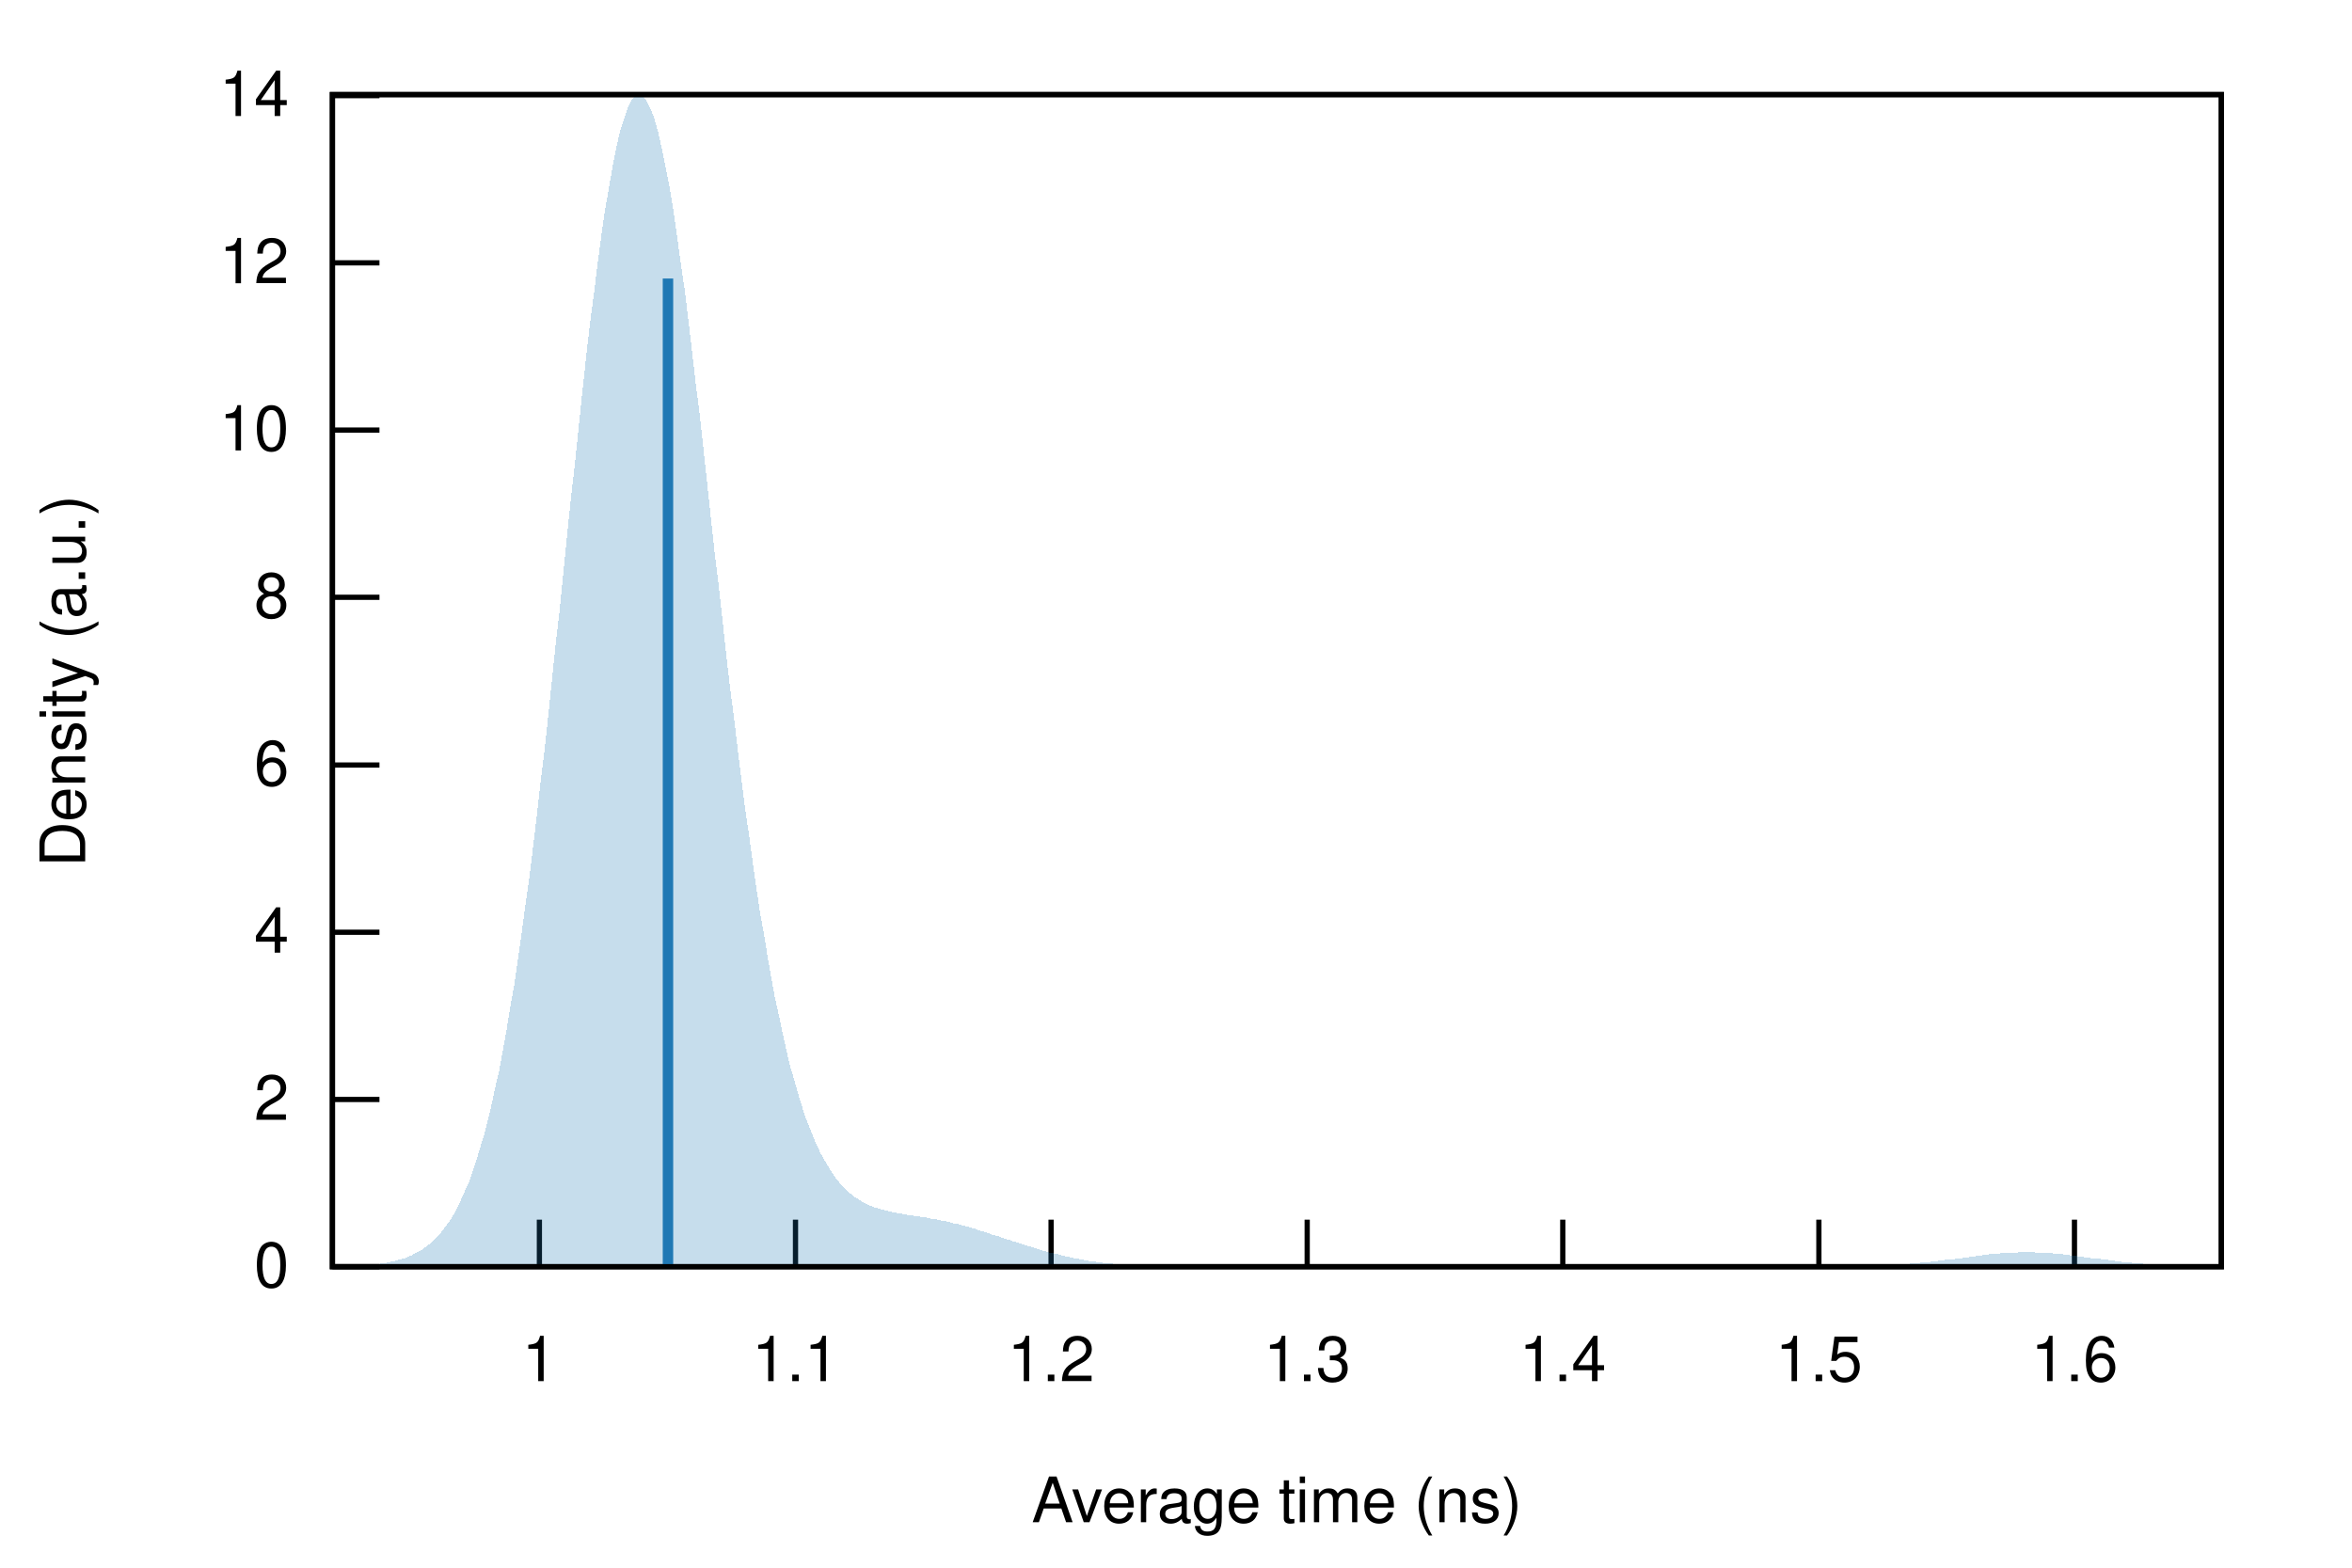
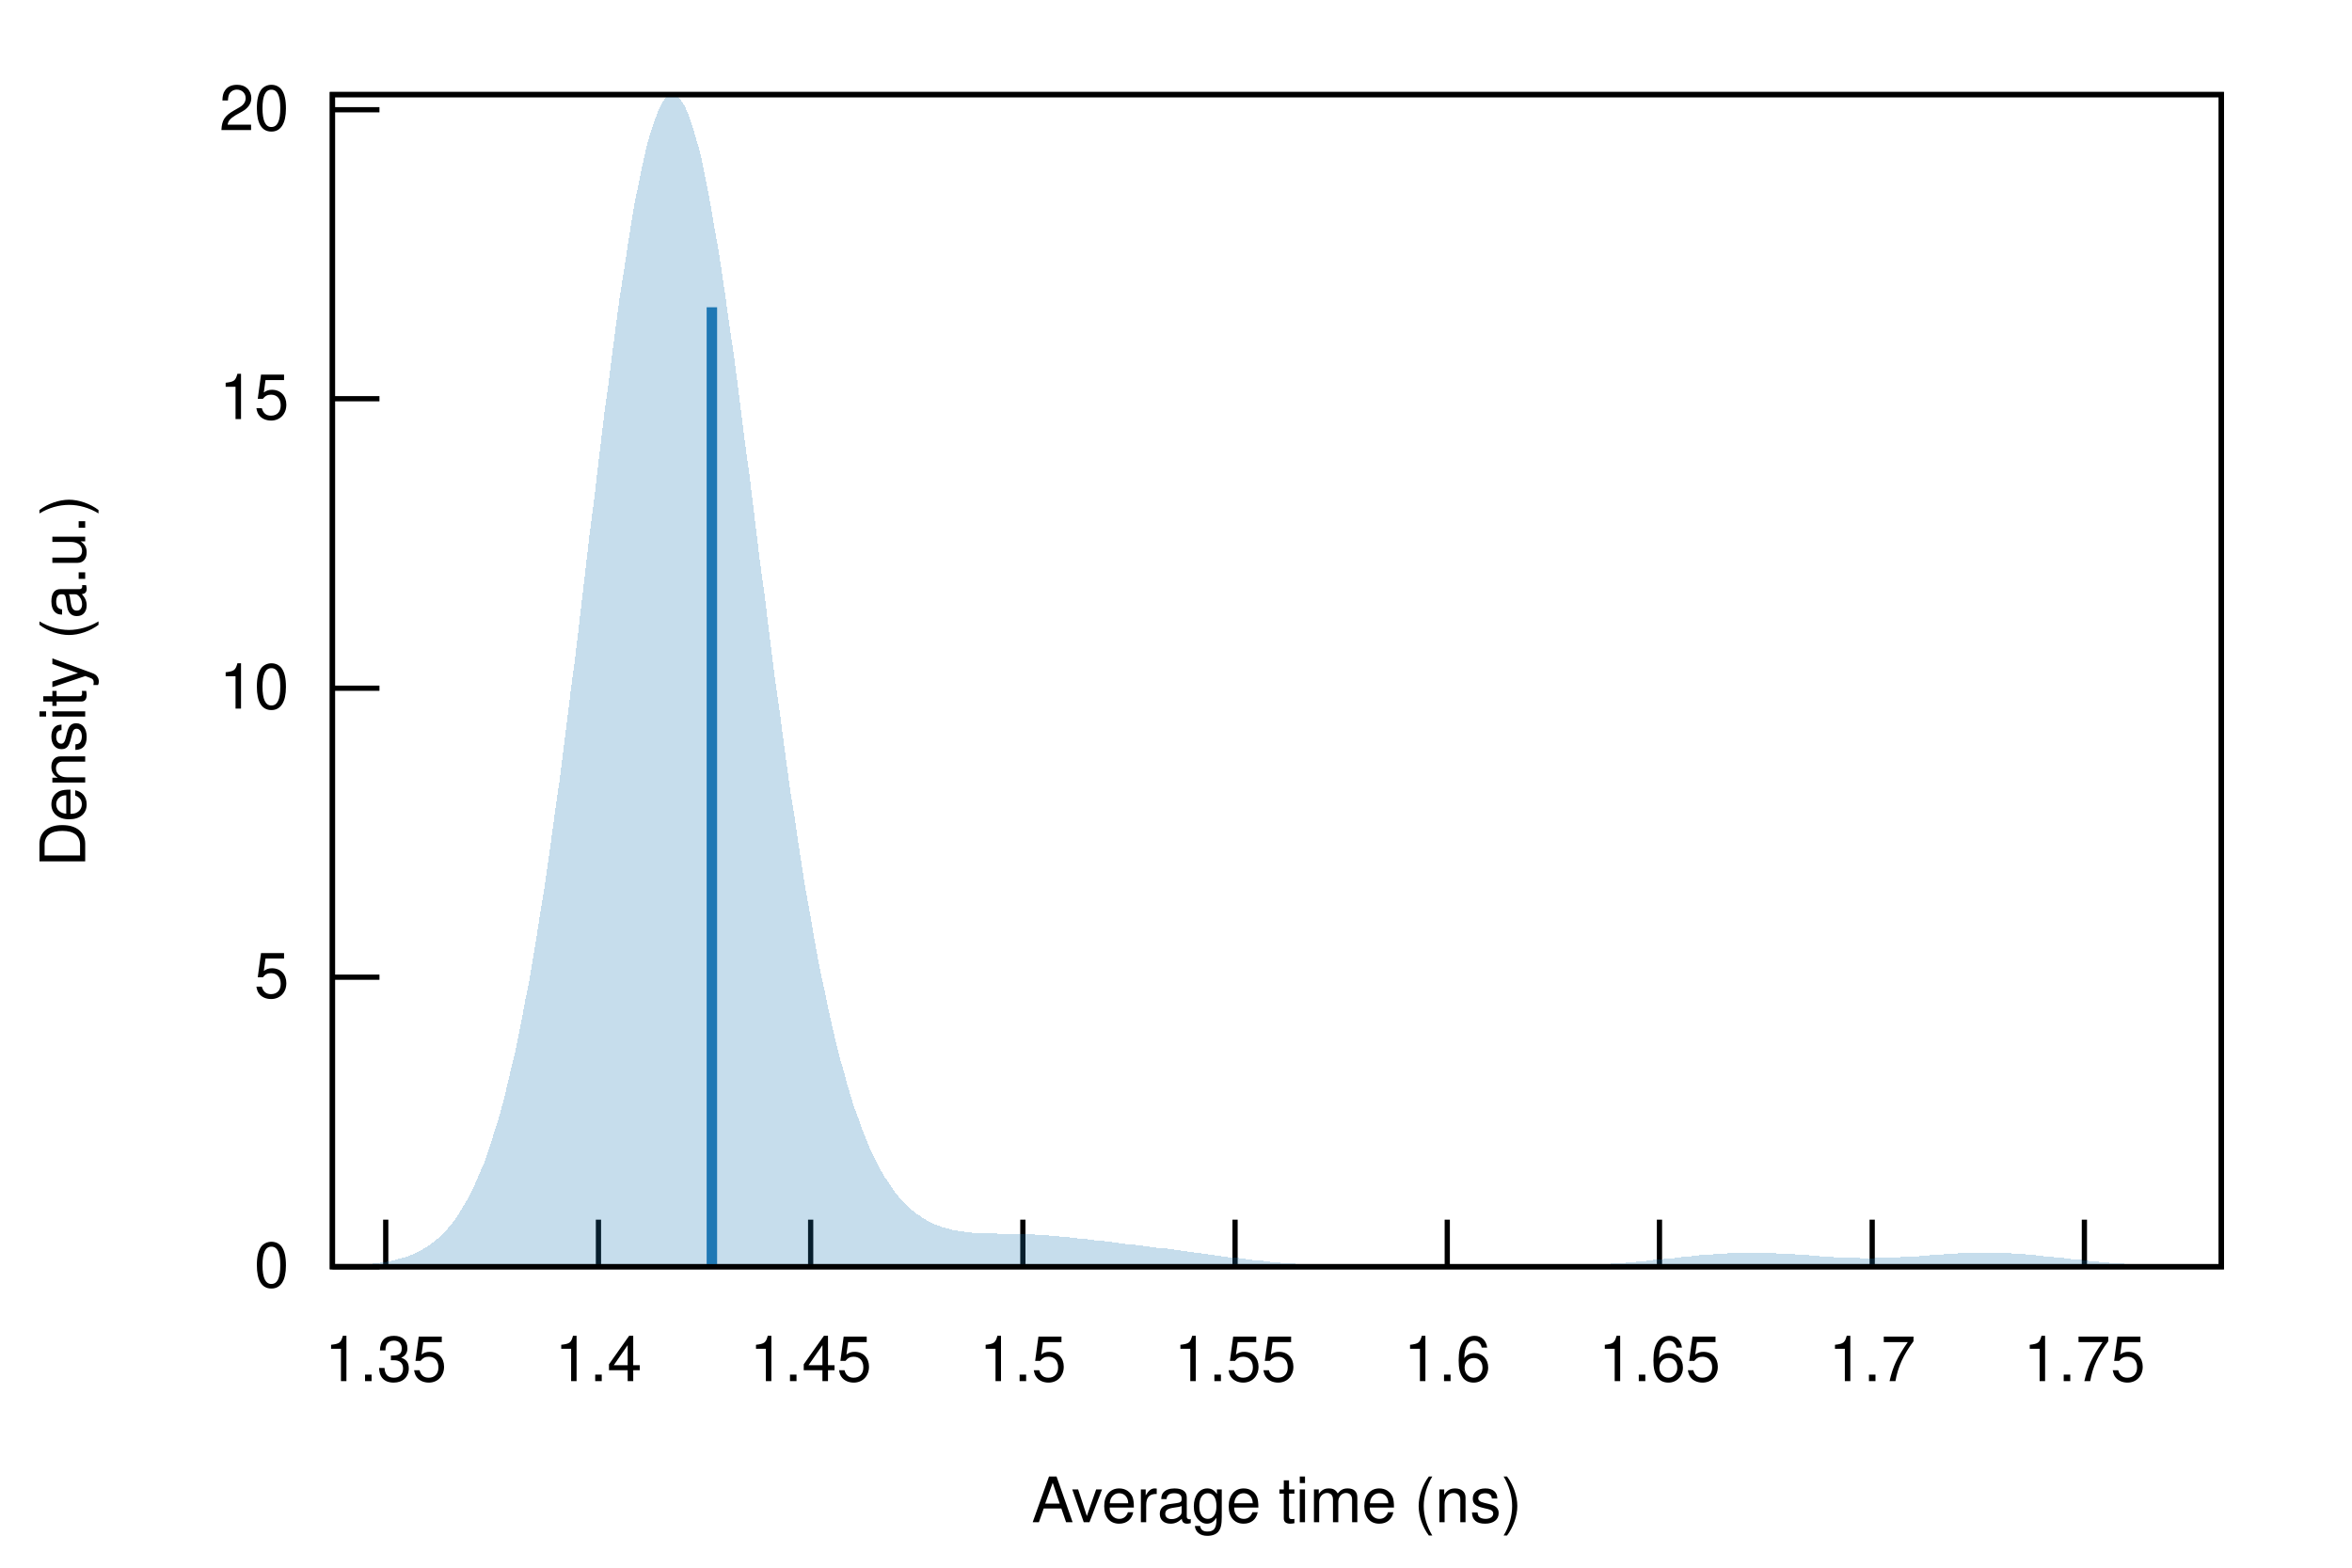
<svg xmlns="http://www.w3.org/2000/svg" xmlns:xlink="http://www.w3.org/1999/xlink" viewBox="0 0 450 300">
  <g id="gnuplot_canvas">
    <rect x="0" y="0" width="450" height="300" fill="none" />
    <defs>
      <circle id="gpDot" r="0.5" stroke-width="0.5" />
      <path id="gpPt0" stroke-width="0.222" stroke="currentColor" d="M-1,0 h2 M0,-1 v2" />
      <path id="gpPt1" stroke-width="0.222" stroke="currentColor" d="M-1,-1 L1,1 M1,-1 L-1,1" />
      <path id="gpPt2" stroke-width="0.222" stroke="currentColor" d="M-1,0 L1,0 M0,-1 L0,1 M-1,-1 L1,1 M-1,1 L1,-1" />
      <rect id="gpPt3" stroke-width="0.222" stroke="currentColor" x="-1" y="-1" width="2" height="2" />
      <rect id="gpPt4" stroke-width="0.222" stroke="currentColor" fill="currentColor" x="-1" y="-1" width="2" height="2" />
      <circle id="gpPt5" stroke-width="0.222" stroke="currentColor" cx="0" cy="0" r="1" />
      <use xlink:href="#gpPt5" id="gpPt6" fill="currentColor" stroke="none" />
      <path id="gpPt7" stroke-width="0.222" stroke="currentColor" d="M0,-1.33 L-1.33,0.67 L1.33,0.67 z" />
      <use xlink:href="#gpPt7" id="gpPt8" fill="currentColor" stroke="none" />
      <use xlink:href="#gpPt7" id="gpPt9" stroke="currentColor" transform="rotate(180)" />
      <use xlink:href="#gpPt9" id="gpPt10" fill="currentColor" stroke="none" />
      <use xlink:href="#gpPt3" id="gpPt11" stroke="currentColor" transform="rotate(45)" />
      <use xlink:href="#gpPt11" id="gpPt12" fill="currentColor" stroke="none" />
      <path id="gpPt13" stroke-width="0.222" stroke="currentColor" d="M0,1.330 L1.265,0.411 L0.782,-1.067 L-0.782,-1.076 L-1.265,0.411 z" />
      <use xlink:href="#gpPt13" id="gpPt14" fill="currentColor" stroke="none" />
      <filter id="textbox" filterUnits="objectBoundingBox" x="0" y="0" height="1" width="1">
        <feFlood flood-color="white" flood-opacity="1" result="bgnd" />
        <feComposite in="SourceGraphic" in2="bgnd" operator="atop" />
      </filter>
      <filter id="greybox" filterUnits="objectBoundingBox" x="0" y="0" height="1" width="1">
        <feFlood flood-color="lightgrey" flood-opacity="1" result="grey" />
        <feComposite in="SourceGraphic" in2="grey" operator="atop" />
      </filter>
    </defs>
    <g fill="none" color="white" stroke="currentColor" stroke-width="1.00" stroke-linecap="butt" stroke-linejoin="miter">
</g>
    <g fill="none" color="black" stroke="currentColor" stroke-width="1.00" stroke-linecap="butt" stroke-linejoin="miter">
      <path stroke="black" d="M63.6,242.4 L72.6,242.4  " />
      <g transform="translate(55.3,246.3)" stroke="none" fill="black" font-family="Helvetica" font-size="12.00" text-anchor="end">
        <text>
          <tspan font-family="Helvetica"> 0</tspan>
        </text>
      </g>
    </g>
    <g fill="none" color="black" stroke="currentColor" stroke-width="1.00" stroke-linecap="butt" stroke-linejoin="miter">
-       <path stroke="black" d="M63.6,210.4 L72.6,210.4  " />
-       <g transform="translate(55.3,214.3)" stroke="none" fill="black" font-family="Helvetica" font-size="12.00" text-anchor="end">
+       <path stroke="black" d="M63.6,187.0 L72.6,187.0  " />
+       <g transform="translate(55.3,190.9)" stroke="none" fill="black" font-family="Helvetica" font-size="12.00" text-anchor="end">
        <text>
-           <tspan font-family="Helvetica"> 2</tspan>
+           <tspan font-family="Helvetica"> 5</tspan>
        </text>
      </g>
    </g>
    <g fill="none" color="black" stroke="currentColor" stroke-width="1.00" stroke-linecap="butt" stroke-linejoin="miter">
-       <path stroke="black" d="M63.6,178.4 L72.6,178.4  " />
-       <g transform="translate(55.3,182.3)" stroke="none" fill="black" font-family="Helvetica" font-size="12.00" text-anchor="end">
-         <text>
-           <tspan font-family="Helvetica"> 4</tspan>
-         </text>
-       </g>
-     </g>
-     <g fill="none" color="black" stroke="currentColor" stroke-width="1.00" stroke-linecap="butt" stroke-linejoin="miter">
-       <path stroke="black" d="M63.6,146.4 L72.6,146.4  " />
-       <g transform="translate(55.3,150.3)" stroke="none" fill="black" font-family="Helvetica" font-size="12.00" text-anchor="end">
-         <text>
-           <tspan font-family="Helvetica"> 6</tspan>
-         </text>
-       </g>
-     </g>
-     <g fill="none" color="black" stroke="currentColor" stroke-width="1.00" stroke-linecap="butt" stroke-linejoin="miter">
-       <path stroke="black" d="M63.6,114.3 L72.6,114.3  " />
-       <g transform="translate(55.3,118.2)" stroke="none" fill="black" font-family="Helvetica" font-size="12.00" text-anchor="end">
-         <text>
-           <tspan font-family="Helvetica"> 8</tspan>
-         </text>
-       </g>
-     </g>
-     <g fill="none" color="black" stroke="currentColor" stroke-width="1.00" stroke-linecap="butt" stroke-linejoin="miter">
-       <path stroke="black" d="M63.6,82.3 L72.6,82.3  " />
-       <g transform="translate(55.3,86.2)" stroke="none" fill="black" font-family="Helvetica" font-size="12.00" text-anchor="end">
+       <path stroke="black" d="M63.6,131.7 L72.6,131.7  " />
+       <g transform="translate(55.3,135.6)" stroke="none" fill="black" font-family="Helvetica" font-size="12.00" text-anchor="end">
        <text>
          <tspan font-family="Helvetica"> 10</tspan>
        </text>
      </g>
    </g>
    <g fill="none" color="black" stroke="currentColor" stroke-width="1.00" stroke-linecap="butt" stroke-linejoin="miter">
-       <path stroke="black" d="M63.6,50.3 L72.6,50.3  " />
-       <g transform="translate(55.3,54.2)" stroke="none" fill="black" font-family="Helvetica" font-size="12.00" text-anchor="end">
+       <path stroke="black" d="M63.6,76.3 L72.6,76.3  " />
+       <g transform="translate(55.3,80.2)" stroke="none" fill="black" font-family="Helvetica" font-size="12.00" text-anchor="end">
        <text>
-           <tspan font-family="Helvetica"> 12</tspan>
+           <tspan font-family="Helvetica"> 15</tspan>
        </text>
      </g>
    </g>
    <g fill="none" color="black" stroke="currentColor" stroke-width="1.00" stroke-linecap="butt" stroke-linejoin="miter">
-       <path stroke="black" d="M63.6,18.3 L72.6,18.3  " />
-       <g transform="translate(55.3,22.2)" stroke="none" fill="black" font-family="Helvetica" font-size="12.00" text-anchor="end">
+       <path stroke="black" d="M63.6,21.0 L72.6,21.0  " />
+       <g transform="translate(55.3,24.9)" stroke="none" fill="black" font-family="Helvetica" font-size="12.00" text-anchor="end">
        <text>
-           <tspan font-family="Helvetica"> 14</tspan>
+           <tspan font-family="Helvetica"> 20</tspan>
        </text>
      </g>
    </g>
    <g fill="none" color="black" stroke="currentColor" stroke-width="1.00" stroke-linecap="butt" stroke-linejoin="miter">
-       <path stroke="black" d="M103.2,242.4 L103.2,233.4  " />
-       <g transform="translate(103.2,264.3)" stroke="none" fill="black" font-family="Helvetica" font-size="12.00" text-anchor="middle">
+       <path stroke="black" d="M73.8,242.4 L73.8,233.4  " />
+       <g transform="translate(73.8,264.3)" stroke="none" fill="black" font-family="Helvetica" font-size="12.00" text-anchor="middle">
        <text>
-           <tspan font-family="Helvetica"> 1</tspan>
+           <tspan font-family="Helvetica"> 1.35</tspan>
        </text>
      </g>
    </g>
    <g fill="none" color="black" stroke="currentColor" stroke-width="1.00" stroke-linecap="butt" stroke-linejoin="miter">
-       <path stroke="black" d="M152.2,242.4 L152.2,233.4  " />
-       <g transform="translate(152.2,264.3)" stroke="none" fill="black" font-family="Helvetica" font-size="12.00" text-anchor="middle">
-         <text>
-           <tspan font-family="Helvetica"> 1.1</tspan>
-         </text>
-       </g>
-     </g>
-     <g fill="none" color="black" stroke="currentColor" stroke-width="1.00" stroke-linecap="butt" stroke-linejoin="miter">
-       <path stroke="black" d="M201.1,242.4 L201.1,233.4  " />
-       <g transform="translate(201.1,264.3)" stroke="none" fill="black" font-family="Helvetica" font-size="12.00" text-anchor="middle">
-         <text>
-           <tspan font-family="Helvetica"> 1.2</tspan>
-         </text>
-       </g>
-     </g>
-     <g fill="none" color="black" stroke="currentColor" stroke-width="1.00" stroke-linecap="butt" stroke-linejoin="miter">
-       <path stroke="black" d="M250.1,242.4 L250.1,233.4  " />
-       <g transform="translate(250.1,264.3)" stroke="none" fill="black" font-family="Helvetica" font-size="12.00" text-anchor="middle">
-         <text>
-           <tspan font-family="Helvetica"> 1.3</tspan>
-         </text>
-       </g>
-     </g>
-     <g fill="none" color="black" stroke="currentColor" stroke-width="1.00" stroke-linecap="butt" stroke-linejoin="miter">
-       <path stroke="black" d="M299.0,242.4 L299.0,233.4  " />
-       <g transform="translate(299.0,264.3)" stroke="none" fill="black" font-family="Helvetica" font-size="12.00" text-anchor="middle">
+       <path stroke="black" d="M114.5,242.4 L114.5,233.4  " />
+       <g transform="translate(114.5,264.3)" stroke="none" fill="black" font-family="Helvetica" font-size="12.00" text-anchor="middle">
        <text>
          <tspan font-family="Helvetica"> 1.4</tspan>
        </text>
      </g>
    </g>
    <g fill="none" color="black" stroke="currentColor" stroke-width="1.00" stroke-linecap="butt" stroke-linejoin="miter">
-       <path stroke="black" d="M348.0,242.4 L348.0,233.4  " />
-       <g transform="translate(348.0,264.3)" stroke="none" fill="black" font-family="Helvetica" font-size="12.00" text-anchor="middle">
+       <path stroke="black" d="M155.1,242.4 L155.1,233.4  " />
+       <g transform="translate(155.1,264.3)" stroke="none" fill="black" font-family="Helvetica" font-size="12.00" text-anchor="middle">
+         <text>
+           <tspan font-family="Helvetica"> 1.45</tspan>
+         </text>
+       </g>
+     </g>
+     <g fill="none" color="black" stroke="currentColor" stroke-width="1.00" stroke-linecap="butt" stroke-linejoin="miter">
+       <path stroke="black" d="M195.7,242.4 L195.7,233.4  " />
+       <g transform="translate(195.7,264.3)" stroke="none" fill="black" font-family="Helvetica" font-size="12.00" text-anchor="middle">
        <text>
          <tspan font-family="Helvetica"> 1.5</tspan>
        </text>
      </g>
    </g>
    <g fill="none" color="black" stroke="currentColor" stroke-width="1.00" stroke-linecap="butt" stroke-linejoin="miter">
-       <path stroke="black" d="M396.9,242.4 L396.9,233.4  " />
-       <g transform="translate(396.9,264.3)" stroke="none" fill="black" font-family="Helvetica" font-size="12.00" text-anchor="middle">
+       <path stroke="black" d="M236.3,242.4 L236.3,233.4  " />
+       <g transform="translate(236.3,264.3)" stroke="none" fill="black" font-family="Helvetica" font-size="12.00" text-anchor="middle">
+         <text>
+           <tspan font-family="Helvetica"> 1.55</tspan>
+         </text>
+       </g>
+     </g>
+     <g fill="none" color="black" stroke="currentColor" stroke-width="1.00" stroke-linecap="butt" stroke-linejoin="miter">
+       <path stroke="black" d="M276.9,242.4 L276.9,233.4  " />
+       <g transform="translate(276.9,264.3)" stroke="none" fill="black" font-family="Helvetica" font-size="12.00" text-anchor="middle">
        <text>
          <tspan font-family="Helvetica"> 1.6</tspan>
+         </text>
+       </g>
+     </g>
+     <g fill="none" color="black" stroke="currentColor" stroke-width="1.00" stroke-linecap="butt" stroke-linejoin="miter">
+       <path stroke="black" d="M317.5,242.4 L317.5,233.4  " />
+       <g transform="translate(317.5,264.3)" stroke="none" fill="black" font-family="Helvetica" font-size="12.00" text-anchor="middle">
+         <text>
+           <tspan font-family="Helvetica"> 1.65</tspan>
+         </text>
+       </g>
+     </g>
+     <g fill="none" color="black" stroke="currentColor" stroke-width="1.00" stroke-linecap="butt" stroke-linejoin="miter">
+       <path stroke="black" d="M358.2,242.4 L358.2,233.4  " />
+       <g transform="translate(358.2,264.3)" stroke="none" fill="black" font-family="Helvetica" font-size="12.00" text-anchor="middle">
+         <text>
+           <tspan font-family="Helvetica"> 1.7</tspan>
+         </text>
+       </g>
+     </g>
+     <g fill="none" color="black" stroke="currentColor" stroke-width="1.00" stroke-linecap="butt" stroke-linejoin="miter">
+       <path stroke="black" d="M398.8,242.4 L398.8,233.4  " />
+       <g transform="translate(398.8,264.3)" stroke="none" fill="black" font-family="Helvetica" font-size="12.00" text-anchor="middle">
+         <text>
+           <tspan font-family="Helvetica"> 1.75</tspan>
        </text>
      </g>
    </g>
    <g fill="none" color="black" stroke="currentColor" stroke-width="1.00" stroke-linecap="butt" stroke-linejoin="miter">
</g>
    <g fill="none" color="black" stroke="currentColor" stroke-width="1.00" stroke-linecap="butt" stroke-linejoin="miter">
      <path stroke="black" d="M63.6,18.1 L63.6,242.4 L425.0,242.4 L425.0,18.1 L63.6,18.1 Z  " />
    </g>
    <g fill="none" color="black" stroke="currentColor" stroke-width="1.00" stroke-linecap="butt" stroke-linejoin="miter">
      <g transform="translate(16.3,130.3) rotate(270)" stroke="none" fill="black" font-family="Helvetica" font-size="12.00" text-anchor="middle">
        <text>
          <tspan font-family="Helvetica">Density (a.u.)</tspan>
        </text>
      </g>
    </g>
    <g fill="none" color="black" stroke="currentColor" stroke-width="1.00" stroke-linecap="butt" stroke-linejoin="miter">
      <g transform="translate(244.3,291.3)" stroke="none" fill="black" font-family="Helvetica" font-size="12.00" text-anchor="middle">
        <text>
          <tspan font-family="Helvetica">Average time (ns)</tspan>
        </text>
      </g>
    </g>
    <g fill="none" color="black" stroke="currentColor" stroke-width="1.00" stroke-linecap="butt" stroke-linejoin="miter">
</g>
    <g id="gnuplot_plot_1">
      <g fill="none" color="black" stroke="currentColor" stroke-width="1.00" stroke-linecap="butt" stroke-linejoin="miter">
        <g stroke="none" shape-rendering="crispEdges">
-           <polygon fill="rgb( 31, 120, 180)" fill-opacity="0.25" points="63.6,242.3 64.3,242.3 65.0,242.3 65.8,242.3 66.5,242.3 67.2,242.2 67.9,242.2 68.7,242.2 69.4,242.1 70.1,242.1 70.8,242.0 71.6,242.0 72.3,241.9 73.0,241.8 73.7,241.7 74.5,241.5 75.2,241.4 75.9,241.2 76.6,241.0 77.4,240.8 78.1,240.5 78.8,240.2 79.5,239.8 80.3,239.4 81.0,239.0 81.7,238.4 82.4,237.9 83.2,237.2 83.9,236.4 84.6,235.6 85.3,234.6 86.1,233.6 86.8,232.4 87.5,231.1 88.2,229.6 88.9,228.0 89.7,226.3 90.4,224.3 91.1,222.2 91.8,219.8 92.6,217.3 93.3,214.5 94.0,211.6 94.7,208.3 95.5,204.9 96.2,201.1 96.9,197.2 97.6,192.9 98.4,188.4 99.1,183.6 99.8,178.6 100.5,173.3 101.3,167.8 102.0,162.0 102.7,156.1 103.4,149.9 104.2,143.5 104.9,136.9 105.6,130.2 106.3,123.4 107.1,116.5 107.8,109.5 108.5,102.5 109.2,95.6 110.0,88.7 110.7,81.9 111.4,75.2 112.1,68.7 112.8,62.5 113.6,56.5 114.3,50.8 115.0,45.5 115.7,40.5 116.5,36.0 117.2,31.9 117.9,28.3 118.6,25.2 119.4,22.7 120.1,20.7 120.8,19.2 121.5,18.4 122.3,18.1 123.0,18.4 123.7,19.3 124.4,20.7 125.2,22.7 125.9,25.2 126.6,28.3 127.3,31.8 128.1,35.7 128.8,40.1 129.5,44.9 130.2,50.1 131.0,55.5 131.7,61.2 132.4,67.2 133.1,73.3 133.9,79.6 134.6,86.0 135.3,92.5 136.0,99.0 136.7,105.5 137.5,112.0 138.2,118.4 138.9,124.8 139.6,131.0 140.4,137.1 141.1,143.0 141.8,148.8 142.5,154.4 143.3,159.7 144.0,164.9 144.7,169.8 145.4,174.6 146.2,179.0 146.9,183.3 147.6,187.3 148.3,191.1 149.1,194.7 149.8,198.0 150.5,201.2 151.2,204.1 152.0,206.8 152.7,209.3 153.4,211.6 154.1,213.8 154.9,215.8 155.6,217.6 156.3,219.2 157.0,220.7 157.8,222.1 158.5,223.3 159.2,224.4 159.9,225.5 160.6,226.3 161.4,227.2 162.1,227.9 162.8,228.5 163.5,229.1 164.3,229.5 165.0,230.0 165.7,230.4 166.4,230.7 167.2,231.0 167.9,231.2 168.6,231.4 169.3,231.6 170.1,231.8 170.8,232.0 171.5,232.1 172.2,232.2 173.0,232.4 173.7,232.5 174.4,232.6 175.1,232.7 175.9,232.8 176.6,232.9 177.3,233.0 178.0,233.2 178.8,233.3 179.5,233.4 180.2,233.6 180.9,233.7 181.7,233.9 182.4,234.1 183.1,234.2 183.8,234.4 184.5,234.6 185.3,234.8 186.0,235.0 186.7,235.2 187.4,235.5 188.2,235.7 188.9,235.9 189.6,236.2 190.3,236.4 191.1,236.6 191.8,236.9 192.5,237.1 193.2,237.3 194.0,237.6 194.7,237.8 195.4,238.0 196.1,238.3 196.9,238.5 197.6,238.7 198.3,238.9 199.0,239.2 199.8,239.4 200.5,239.6 201.2,239.8 201.9,239.9 202.7,240.1 203.4,240.3 204.1,240.5 204.8,240.6 205.6,240.8 206.3,240.9 207.0,241.0 207.7,241.2 208.4,241.3 209.2,241.4 209.9,241.5 210.6,241.6 211.3,241.7 212.1,241.7 212.8,241.8 213.5,241.9 214.2,241.9 215.0,242.0 215.7,242.0 216.4,242.1 217.1,242.1 217.9,242.2 218.6,242.2 219.3,242.2 220.0,242.2 220.8,242.3 221.5,242.3 222.2,242.3 222.9,242.3 223.7,242.3 224.4,242.3 225.1,242.3 225.8,242.4 226.6,242.4 227.3,242.4 228.0,242.4 228.7,242.4 229.5,242.4 230.2,242.4 230.9,242.4 231.6,242.4 232.3,242.4 233.1,242.4 233.8,242.4 234.5,242.4 235.2,242.4 236.0,242.4 236.7,242.4 237.4,242.4 238.1,242.4 238.9,242.4 239.6,242.4 240.3,242.4 241.0,242.4 241.8,242.4 242.5,242.4 243.2,242.4 243.9,242.4 244.7,242.4 245.4,242.4 246.1,242.4 246.8,242.4 247.6,242.4 248.3,242.4 249.0,242.4 249.7,242.4 250.5,242.4 251.2,242.4 251.9,242.4 252.6,242.4 253.4,242.4 254.1,242.4 254.8,242.4 255.5,242.4 256.3,242.4 257.0,242.4 257.7,242.4 258.4,242.4 259.1,242.4 259.9,242.4 260.6,242.4 261.3,242.4 262.0,242.4 262.8,242.4 263.5,242.4 264.2,242.4 264.9,242.4 265.7,242.4 266.4,242.4 267.1,242.4 267.8,242.4 268.6,242.4 269.3,242.4 270.0,242.4 270.7,242.4 271.5,242.4 272.2,242.4 272.9,242.4 273.6,242.4 274.4,242.4 275.1,242.4 275.8,242.4 276.5,242.4 277.3,242.4 278.0,242.4 278.7,242.4 279.4,242.4 280.2,242.4 280.9,242.4 281.6,242.4 282.3,242.4 283.0,242.4 283.8,242.4 284.5,242.4 285.2,242.4 285.9,242.4 286.7,242.4 287.4,242.4 288.1,242.4 288.8,242.4 289.6,242.4 290.3,242.4 291.0,242.4 291.7,242.4 292.5,242.4 293.2,242.4 293.9,242.4 294.6,242.4 295.4,242.4 296.1,242.4 296.8,242.4 297.5,242.4 298.3,242.4 299.0,242.4 299.7,242.4 300.4,242.4 301.2,242.4 301.9,242.4 302.6,242.4 303.3,242.4 304.1,242.4 304.8,242.4 305.5,242.4 306.2,242.4 306.9,242.4 307.7,242.4 308.4,242.4 309.1,242.4 309.8,242.4 310.6,242.4 311.3,242.4 312.0,242.4 312.7,242.4 313.5,242.4 314.2,242.4 314.9,242.4 315.6,242.4 316.4,242.4 317.1,242.4 317.8,242.4 318.5,242.4 319.3,242.4 320.0,242.4 320.7,242.4 321.4,242.4 322.2,242.4 322.9,242.4 323.6,242.4 324.3,242.4 325.1,242.4 325.8,242.4 326.5,242.4 327.2,242.4 328.0,242.4 328.7,242.4 329.4,242.4 330.1,242.4 330.8,242.4 331.6,242.4 332.3,242.4 333.0,242.4 333.7,242.4 334.5,242.4 335.2,242.4 335.9,242.4 336.6,242.4 337.4,242.4 338.1,242.4 338.8,242.4 339.5,242.4 340.3,242.4 341.0,242.4 341.7,242.4 342.4,242.4 343.2,242.4 343.9,242.4 344.6,242.4 345.3,242.4 346.1,242.4 346.8,242.4 347.5,242.4 348.2,242.4 349.0,242.4 349.7,242.4 350.4,242.4 351.1,242.4 351.9,242.4 352.6,242.3 353.3,242.3 354.0,242.3 354.7,242.3 355.5,242.3 356.2,242.3 356.9,242.3 357.6,242.3 358.4,242.2 359.1,242.2 359.8,242.2 360.5,242.1 361.3,242.1 362.0,242.1 362.7,242.0 363.4,242.0 364.2,241.9 364.9,241.9 365.6,241.8 366.3,241.8 367.1,241.7 367.8,241.6 368.5,241.6 369.2,241.5 370.0,241.4 370.7,241.3 371.4,241.2 372.1,241.1 372.9,241.0 373.6,241.0 374.3,240.9 375.0,240.8 375.8,240.7 376.5,240.6 377.2,240.5 377.9,240.4 378.6,240.3 379.4,240.2 380.1,240.1 380.8,240.0 381.5,240.0 382.3,239.9 383.0,239.8 383.7,239.8 384.4,239.7 385.2,239.7 385.9,239.7 386.6,239.6 387.3,239.6 388.1,239.6 388.8,239.6 389.5,239.7 390.2,239.7 391.0,239.7 391.7,239.8 392.4,239.8 393.1,239.9 393.9,240.0 394.6,240.0 395.3,240.1 396.0,240.2 396.8,240.3 397.5,240.4 398.2,240.5 398.9,240.6 399.7,240.7 400.4,240.8 401.1,240.8 401.8,240.9 402.5,241.0 403.3,241.1 404.0,241.2 404.7,241.3 405.4,241.4 406.2,241.5 406.9,241.6 407.6,241.6 408.3,241.7 409.1,241.8 409.8,241.8 410.5,241.9 411.2,241.9 412.0,242.0 412.7,242.0 413.4,242.1 414.1,242.1 414.9,242.1 415.6,242.2 416.3,242.2 417.0,242.2 417.8,242.3 418.5,242.3 419.2,242.3 419.9,242.3 420.7,242.3 421.4,242.3 422.1,242.3 422.8,242.3 423.6,242.4 424.3,242.4 425.0,242.4 425.0,242.4 424.3,242.4 423.6,242.4 422.8,242.4 422.1,242.4 421.4,242.4 420.7,242.4 419.9,242.4 419.2,242.4 418.5,242.4 417.8,242.4 417.0,242.4 416.3,242.4 415.6,242.4 414.9,242.4 414.1,242.4 413.4,242.4 412.7,242.4 412.0,242.4 411.2,242.4 410.5,242.4 409.8,242.4 409.1,242.4 408.3,242.4 407.6,242.4 406.9,242.4 406.2,242.4 405.4,242.4 404.7,242.4 404.0,242.4 403.3,242.4 402.5,242.4 401.8,242.4 401.1,242.4 400.4,242.4 399.7,242.4 398.9,242.4 398.2,242.4 397.5,242.4 396.8,242.4 396.0,242.4 395.3,242.4 394.6,242.4 393.9,242.4 393.1,242.4 392.4,242.4 391.7,242.4 391.0,242.4 390.2,242.4 389.5,242.4 388.8,242.4 388.1,242.4 387.3,242.4 386.6,242.4 385.9,242.4 385.2,242.4 384.4,242.4 383.7,242.4 383.0,242.4 382.3,242.4 381.5,242.4 380.8,242.4 380.1,242.4 379.4,242.4 378.6,242.4 377.9,242.4 377.2,242.4 376.5,242.4 375.8,242.4 375.0,242.4 374.3,242.4 373.6,242.4 372.9,242.4 372.1,242.4 371.4,242.4 370.7,242.4 370.0,242.4 369.2,242.4 368.5,242.4 367.8,242.4 367.1,242.4 366.3,242.4 365.6,242.4 364.9,242.4 364.2,242.4 363.4,242.4 362.7,242.4 362.0,242.4 361.3,242.4 360.5,242.4 359.8,242.4 359.1,242.4 358.4,242.4 357.6,242.4 356.9,242.4 356.2,242.4 355.5,242.4 354.7,242.4 354.0,242.4 353.3,242.4 352.6,242.4 351.9,242.4 351.1,242.4 350.4,242.4 349.7,242.4 349.0,242.4 348.2,242.4 347.5,242.4 346.8,242.4 346.1,242.4 345.3,242.4 344.6,242.4 343.9,242.4 343.2,242.4 342.4,242.4 341.7,242.4 341.0,242.4 340.3,242.4 339.5,242.4 338.8,242.4 338.1,242.4 337.4,242.4 336.6,242.4 335.9,242.4 335.2,242.4 334.5,242.4 333.7,242.4 333.0,242.4 332.3,242.4 331.6,242.4 330.8,242.4 330.1,242.4 329.4,242.4 328.7,242.4 328.0,242.4 327.2,242.4 326.5,242.4 325.8,242.4 325.1,242.4 324.3,242.4 323.6,242.4 322.9,242.4 322.2,242.4 321.4,242.4 320.7,242.4 320.0,242.4 319.3,242.4 318.5,242.4 317.8,242.4 317.1,242.4 316.4,242.4 315.6,242.4 314.9,242.4 314.2,242.4 313.5,242.4 312.7,242.4 312.0,242.4 311.3,242.4 310.6,242.4 309.8,242.4 309.1,242.4 308.4,242.4 307.7,242.4 306.9,242.4 306.2,242.4 305.5,242.4 304.8,242.4 304.1,242.4 303.3,242.4 302.6,242.4 301.9,242.4 301.2,242.4 300.4,242.4 299.7,242.4 299.0,242.4 298.3,242.4 297.5,242.4 296.8,242.4 296.1,242.4 295.4,242.4 294.6,242.4 293.9,242.4 293.2,242.4 292.5,242.4 291.7,242.4 291.0,242.4 290.3,242.4 289.6,242.4 288.8,242.4 288.1,242.4 287.4,242.4 286.7,242.4 285.9,242.4 285.2,242.4 284.5,242.4 283.8,242.4 283.0,242.4 282.3,242.4 281.6,242.4 280.9,242.4 280.2,242.4 279.4,242.4 278.7,242.4 278.0,242.4 277.3,242.4 276.5,242.4 275.8,242.4 275.1,242.4 274.4,242.4 273.6,242.4 272.9,242.4 272.2,242.4 271.5,242.4 270.7,242.4 270.0,242.4 269.3,242.4 268.6,242.4 267.8,242.4 267.1,242.4 266.4,242.4 265.7,242.4 264.9,242.4 264.2,242.4 263.5,242.4 262.8,242.4 262.0,242.4 261.3,242.4 260.6,242.4 259.9,242.4 259.1,242.4 258.4,242.4 257.7,242.4 257.0,242.4 256.3,242.4 255.5,242.4 254.8,242.4 254.1,242.4 253.4,242.4 252.6,242.4 251.9,242.4 251.2,242.4 250.5,242.4 249.7,242.4 249.0,242.4 248.3,242.4 247.6,242.4 246.8,242.4 246.1,242.4 245.4,242.4 244.7,242.4 243.9,242.4 243.2,242.4 242.5,242.4 241.8,242.4 241.0,242.4 240.3,242.4 239.6,242.4 238.9,242.4 238.1,242.4 237.4,242.4 236.7,242.4 236.0,242.4 235.2,242.4 234.5,242.4 233.8,242.4 233.1,242.4 232.3,242.4 231.6,242.4 230.9,242.4 230.2,242.4 229.5,242.4 228.7,242.4 228.0,242.4 227.3,242.4 226.6,242.4 225.8,242.4 225.1,242.4 224.4,242.4 223.7,242.4 222.9,242.4 222.2,242.4 221.5,242.4 220.8,242.4 220.0,242.4 219.3,242.4 218.6,242.4 217.9,242.4 217.1,242.4 216.4,242.4 215.7,242.4 215.0,242.4 214.2,242.4 213.5,242.4 212.8,242.4 212.1,242.4 211.3,242.4 210.6,242.4 209.9,242.4 209.2,242.4 208.4,242.4 207.7,242.4 207.0,242.4 206.3,242.4 205.6,242.4 204.8,242.4 204.1,242.4 203.4,242.4 202.7,242.4 201.9,242.4 201.2,242.4 200.5,242.4 199.8,242.4 199.0,242.4 198.3,242.4 197.6,242.4 196.9,242.4 196.1,242.4 195.4,242.4 194.7,242.4 194.0,242.4 193.2,242.4 192.5,242.4 191.8,242.4 191.1,242.4 190.3,242.4 189.6,242.4 188.9,242.4 188.2,242.4 187.4,242.4 186.7,242.4 186.0,242.4 185.3,242.4 184.5,242.4 183.8,242.4 183.1,242.4 182.4,242.4 181.7,242.4 180.9,242.4 180.2,242.4 179.5,242.4 178.8,242.4 178.0,242.4 177.3,242.4 176.6,242.4 175.9,242.4 175.1,242.4 174.4,242.4 173.7,242.4 173.0,242.4 172.2,242.4 171.5,242.4 170.8,242.4 170.1,242.4 169.3,242.4 168.6,242.4 167.9,242.4 167.2,242.4 166.4,242.4 165.7,242.4 165.0,242.4 164.3,242.4 163.5,242.4 162.8,242.4 162.1,242.4 161.4,242.4 160.6,242.4 159.9,242.4 159.2,242.4 158.5,242.4 157.8,242.4 157.0,242.4 156.3,242.4 155.6,242.4 154.9,242.4 154.1,242.4 153.4,242.4 152.7,242.4 152.0,242.4 151.2,242.4 150.5,242.4 149.8,242.4 149.1,242.4 148.3,242.4 147.6,242.4 146.9,242.4 146.2,242.4 145.4,242.4 144.7,242.4 144.0,242.4 143.3,242.4 142.5,242.4 141.8,242.4 141.1,242.4 140.4,242.4 139.6,242.4 138.9,242.4 138.2,242.4 137.5,242.4 136.7,242.4 136.0,242.4 135.3,242.4 134.6,242.4 133.9,242.4 133.1,242.4 132.4,242.4 131.7,242.4 131.0,242.4 130.2,242.4 129.5,242.4 128.8,242.4 128.1,242.4 127.3,242.4 126.6,242.4 125.9,242.4 125.2,242.4 124.4,242.4 123.7,242.4 123.0,242.4 122.3,242.4 121.5,242.4 120.8,242.4 120.1,242.4 119.4,242.4 118.6,242.4 117.9,242.4 117.2,242.4 116.5,242.4 115.7,242.4 115.0,242.4 114.3,242.4 113.6,242.4 112.8,242.4 112.1,242.4 111.4,242.4 110.7,242.4 110.0,242.4 109.2,242.4 108.5,242.4 107.8,242.4 107.1,242.4 106.3,242.4 105.6,242.4 104.9,242.4 104.2,242.4 103.4,242.4 102.7,242.4 102.0,242.4 101.3,242.4 100.5,242.4 99.8,242.4 99.1,242.4 98.4,242.4 97.6,242.4 96.9,242.4 96.2,242.4 95.5,242.4 94.7,242.4 94.0,242.4 93.3,242.4 92.6,242.4 91.8,242.4 91.1,242.4 90.4,242.4 89.7,242.4 88.9,242.4 88.2,242.4 87.5,242.4 86.8,242.4 86.1,242.4 85.3,242.4 84.6,242.4 83.9,242.4 83.2,242.4 82.4,242.4 81.7,242.4 81.0,242.4 80.3,242.4 79.5,242.4 78.8,242.4 78.1,242.4 77.4,242.4 76.6,242.4 75.9,242.4 75.2,242.4 74.5,242.4 73.7,242.4 73.0,242.4 72.3,242.4 71.6,242.4 70.8,242.4 70.1,242.4 69.4,242.4 68.7,242.4 67.9,242.4 67.2,242.4 66.5,242.4 65.8,242.4 65.0,242.4 64.3,242.4 63.6,242.4 " />
+           <polygon fill="rgb( 31, 120, 180)" fill-opacity="0.25" points="63.6,242.3 64.3,242.3 65.0,242.3 65.8,242.2 66.5,242.2 67.2,242.2 67.9,242.1 68.7,242.1 69.4,242.0 70.1,242.0 70.8,241.9 71.6,241.8 72.3,241.7 73.0,241.6 73.7,241.5 74.5,241.4 75.2,241.2 75.9,241.0 76.6,240.8 77.4,240.6 78.1,240.4 78.8,240.1 79.5,239.8 80.3,239.4 81.0,239.0 81.7,238.6 82.4,238.1 83.2,237.5 83.9,236.9 84.6,236.2 85.3,235.5 86.1,234.6 86.8,233.7 87.5,232.7 88.2,231.6 88.9,230.4 89.7,229.1 90.4,227.7 91.1,226.1 91.8,224.4 92.6,222.6 93.3,220.6 94.0,218.5 94.7,216.2 95.5,213.7 96.2,211.1 96.9,208.3 97.6,205.3 98.4,202.1 99.1,198.7 99.8,195.2 100.5,191.4 101.3,187.5 102.0,183.3 102.7,179.0 103.4,174.4 104.2,169.7 104.9,164.8 105.6,159.7 106.3,154.5 107.1,149.1 107.8,143.5 108.5,137.9 109.2,132.1 110.0,126.2 110.7,120.3 111.4,114.3 112.1,108.3 112.8,102.2 113.6,96.2 114.3,90.2 115.0,84.3 115.7,78.5 116.5,72.8 117.2,67.2 117.9,61.8 118.6,56.6 119.4,51.7 120.1,47.0 120.8,42.6 121.5,38.4 122.3,34.7 123.0,31.2 123.7,28.1 124.4,25.5 125.2,23.2 125.9,21.3 126.6,19.8 127.3,18.8 128.1,18.2 128.8,18.1 129.5,18.4 130.2,19.1 131.0,20.3 131.7,21.9 132.4,23.9 133.1,26.3 133.9,29.0 134.6,32.2 135.3,35.7 136.0,39.5 136.7,43.6 137.5,48.0 138.2,52.7 138.9,57.5 139.6,62.6 140.4,67.9 141.1,73.3 141.8,78.8 142.5,84.5 143.3,90.2 144.0,95.9 144.7,101.7 145.4,107.5 146.2,113.2 146.9,118.9 147.6,124.6 148.3,130.1 149.1,135.6 149.8,141.0 150.5,146.2 151.2,151.3 152.0,156.2 152.7,161.0 153.4,165.6 154.1,170.1 154.9,174.4 155.6,178.5 156.3,182.4 157.0,186.1 157.8,189.7 158.5,193.1 159.2,196.3 159.9,199.3 160.6,202.2 161.4,204.9 162.1,207.5 162.8,209.9 163.5,212.1 164.3,214.2 165.0,216.2 165.7,218.0 166.4,219.7 167.2,221.3 167.9,222.7 168.6,224.1 169.3,225.3 170.1,226.4 170.8,227.5 171.5,228.5 172.2,229.3 173.0,230.1 173.7,230.9 174.4,231.5 175.1,232.1 175.9,232.6 176.6,233.1 177.3,233.5 178.0,233.9 178.8,234.3 179.5,234.5 180.2,234.8 180.9,235.0 181.7,235.2 182.4,235.4 183.1,235.5 183.8,235.6 184.5,235.7 185.3,235.8 186.0,235.9 186.7,235.9 187.4,236.0 188.2,236.0 188.9,236.0 189.6,236.0 190.3,236.0 191.1,236.1 191.8,236.1 192.5,236.1 193.2,236.1 194.0,236.1 194.7,236.1 195.4,236.2 196.1,236.2 196.9,236.2 197.6,236.2 198.3,236.3 199.0,236.3 199.8,236.4 200.5,236.4 201.2,236.5 201.9,236.5 202.7,236.6 203.4,236.7 204.1,236.7 204.8,236.8 205.6,236.9 206.3,237.0 207.0,237.0 207.7,237.1 208.4,237.2 209.2,237.3 209.9,237.4 210.6,237.5 211.3,237.5 212.1,237.6 212.8,237.7 213.5,237.8 214.2,237.9 215.0,238.0 215.7,238.1 216.4,238.1 217.1,238.2 217.9,238.3 218.6,238.4 219.3,238.5 220.0,238.6 220.8,238.7 221.5,238.8 222.2,238.8 222.9,238.9 223.7,239.0 224.4,239.1 225.1,239.2 225.8,239.3 226.6,239.4 227.3,239.5 228.0,239.6 228.7,239.7 229.5,239.8 230.2,239.9 230.9,240.0 231.6,240.1 232.3,240.2 233.1,240.3 233.8,240.4 234.5,240.5 235.2,240.6 236.0,240.6 236.7,240.7 237.4,240.8 238.1,240.9 238.9,241.0 239.6,241.1 240.3,241.2 241.0,241.2 241.8,241.3 242.5,241.4 243.2,241.5 243.9,241.5 244.7,241.6 245.4,241.7 246.1,241.7 246.8,241.8 247.6,241.8 248.3,241.9 249.0,241.9 249.7,242.0 250.5,242.0 251.2,242.0 251.9,242.1 252.6,242.1 253.4,242.1 254.1,242.2 254.8,242.2 255.5,242.2 256.3,242.2 257.0,242.2 257.7,242.3 258.4,242.3 259.1,242.3 259.9,242.3 260.6,242.3 261.3,242.3 262.0,242.3 262.8,242.3 263.5,242.3 264.2,242.4 264.9,242.4 265.7,242.4 266.4,242.4 267.1,242.4 267.8,242.4 268.6,242.4 269.3,242.4 270.0,242.4 270.7,242.4 271.5,242.4 272.2,242.4 272.9,242.4 273.6,242.4 274.4,242.4 275.1,242.4 275.8,242.4 276.5,242.4 277.3,242.4 278.0,242.4 278.7,242.4 279.4,242.4 280.2,242.4 280.9,242.4 281.6,242.4 282.3,242.4 283.0,242.4 283.8,242.4 284.5,242.4 285.2,242.4 285.9,242.4 286.7,242.4 287.4,242.4 288.1,242.4 288.8,242.4 289.6,242.4 290.3,242.4 291.0,242.4 291.7,242.4 292.5,242.4 293.2,242.3 293.9,242.3 294.6,242.3 295.4,242.3 296.1,242.3 296.8,242.3 297.5,242.3 298.3,242.3 299.0,242.2 299.7,242.2 300.4,242.2 301.2,242.2 301.9,242.2 302.6,242.1 303.3,242.1 304.1,242.1 304.8,242.0 305.5,242.0 306.2,242.0 306.9,241.9 307.7,241.9 308.4,241.8 309.1,241.8 309.8,241.7 310.6,241.7 311.3,241.6 312.0,241.6 312.7,241.5 313.5,241.4 314.2,241.4 314.9,241.3 315.6,241.2 316.4,241.1 317.1,241.1 317.8,241.0 318.5,240.9 319.3,240.8 320.0,240.8 320.7,240.7 321.4,240.6 322.2,240.5 322.9,240.5 323.6,240.4 324.3,240.3 325.1,240.2 325.8,240.2 326.5,240.1 327.2,240.1 328.0,240.0 328.7,239.9 329.4,239.9 330.1,239.9 330.8,239.8 331.6,239.8 332.3,239.8 333.0,239.8 333.7,239.7 334.5,239.7 335.2,239.7 335.9,239.7 336.6,239.7 337.4,239.8 338.1,239.8 338.8,239.8 339.5,239.8 340.3,239.9 341.0,239.9 341.7,239.9 342.4,240.0 343.2,240.0 343.9,240.1 344.6,240.1 345.3,240.2 346.1,240.2 346.8,240.3 347.5,240.3 348.2,240.4 349.0,240.4 349.7,240.5 350.4,240.5 351.1,240.6 351.9,240.6 352.6,240.6 353.3,240.7 354.0,240.7 354.7,240.7 355.5,240.7 356.2,240.8 356.9,240.8 357.6,240.8 358.4,240.8 359.1,240.7 359.8,240.7 360.5,240.7 361.3,240.7 362.0,240.7 362.7,240.6 363.4,240.6 364.2,240.5 364.9,240.5 365.6,240.5 366.3,240.4 367.1,240.4 367.8,240.3 368.5,240.3 369.2,240.2 370.0,240.2 370.7,240.1 371.4,240.1 372.1,240.0 372.9,240.0 373.6,239.9 374.3,239.9 375.0,239.8 375.8,239.8 376.5,239.8 377.2,239.8 377.9,239.7 378.6,239.7 379.4,239.7 380.1,239.7 380.8,239.7 381.5,239.7 382.3,239.8 383.0,239.8 383.7,239.8 384.4,239.8 385.2,239.9 385.9,239.9 386.6,240.0 387.3,240.0 388.1,240.1 388.8,240.2 389.5,240.2 390.2,240.3 391.0,240.4 391.7,240.4 392.4,240.5 393.1,240.6 393.9,240.7 394.6,240.7 395.3,240.8 396.0,240.9 396.8,241.0 397.5,241.0 398.2,241.1 398.9,241.2 399.7,241.3 400.4,241.3 401.1,241.4 401.8,241.5 402.5,241.5 403.3,241.6 404.0,241.7 404.7,241.7 405.4,241.8 406.2,241.8 406.9,241.9 407.6,241.9 408.3,242.0 409.1,242.0 409.8,242.0 410.5,242.1 411.2,242.1 412.0,242.1 412.7,242.2 413.4,242.2 414.1,242.2 414.9,242.2 415.6,242.2 416.3,242.3 417.0,242.3 417.8,242.3 418.5,242.3 419.2,242.3 419.9,242.3 420.7,242.3 421.4,242.3 422.1,242.3 422.8,242.4 423.6,242.4 424.3,242.4 425.0,242.4 425.0,242.4 424.3,242.4 423.6,242.4 422.8,242.4 422.1,242.4 421.4,242.4 420.7,242.4 419.9,242.4 419.2,242.4 418.5,242.4 417.8,242.4 417.0,242.4 416.3,242.4 415.6,242.4 414.9,242.4 414.1,242.4 413.4,242.4 412.7,242.4 412.0,242.4 411.2,242.4 410.5,242.4 409.8,242.4 409.1,242.4 408.3,242.4 407.6,242.4 406.9,242.4 406.2,242.4 405.4,242.4 404.7,242.4 404.0,242.4 403.3,242.4 402.5,242.4 401.8,242.4 401.1,242.4 400.4,242.4 399.7,242.4 398.9,242.4 398.2,242.4 397.5,242.4 396.8,242.4 396.0,242.4 395.3,242.4 394.6,242.4 393.9,242.4 393.1,242.4 392.4,242.4 391.7,242.4 391.0,242.4 390.2,242.4 389.5,242.4 388.8,242.4 388.1,242.4 387.3,242.4 386.6,242.4 385.9,242.4 385.2,242.4 384.4,242.4 383.7,242.4 383.0,242.4 382.3,242.4 381.5,242.4 380.8,242.4 380.1,242.4 379.4,242.4 378.6,242.4 377.9,242.4 377.2,242.4 376.5,242.4 375.8,242.4 375.0,242.4 374.3,242.4 373.6,242.4 372.9,242.4 372.1,242.4 371.4,242.4 370.7,242.4 370.0,242.4 369.2,242.4 368.5,242.4 367.8,242.4 367.1,242.4 366.3,242.4 365.6,242.4 364.9,242.4 364.2,242.4 363.4,242.4 362.7,242.4 362.0,242.4 361.3,242.4 360.5,242.4 359.8,242.4 359.1,242.4 358.4,242.4 357.6,242.4 356.9,242.4 356.2,242.4 355.5,242.4 354.7,242.4 354.0,242.4 353.3,242.4 352.6,242.4 351.9,242.4 351.1,242.4 350.4,242.4 349.7,242.4 349.0,242.4 348.2,242.4 347.5,242.4 346.8,242.4 346.1,242.4 345.3,242.4 344.6,242.4 343.9,242.4 343.2,242.4 342.4,242.4 341.7,242.4 341.0,242.4 340.3,242.4 339.5,242.4 338.8,242.4 338.1,242.4 337.4,242.4 336.6,242.4 335.9,242.4 335.2,242.4 334.5,242.4 333.7,242.4 333.0,242.4 332.3,242.4 331.6,242.4 330.8,242.4 330.1,242.4 329.4,242.4 328.7,242.4 328.0,242.4 327.2,242.4 326.5,242.4 325.8,242.4 325.1,242.4 324.3,242.4 323.6,242.4 322.9,242.4 322.2,242.4 321.4,242.4 320.7,242.4 320.0,242.4 319.3,242.4 318.5,242.4 317.8,242.4 317.1,242.4 316.4,242.4 315.6,242.4 314.9,242.4 314.2,242.4 313.5,242.4 312.7,242.4 312.0,242.4 311.3,242.4 310.6,242.4 309.8,242.4 309.1,242.4 308.4,242.4 307.7,242.4 306.9,242.4 306.2,242.4 305.5,242.4 304.8,242.4 304.1,242.4 303.3,242.4 302.6,242.4 301.9,242.4 301.2,242.4 300.4,242.4 299.7,242.4 299.0,242.4 298.3,242.4 297.5,242.4 296.8,242.4 296.1,242.4 295.4,242.4 294.6,242.4 293.9,242.4 293.2,242.4 292.5,242.4 291.7,242.4 291.0,242.4 290.3,242.4 289.6,242.4 288.8,242.4 288.1,242.4 287.4,242.4 286.7,242.4 285.9,242.4 285.2,242.4 284.5,242.4 283.8,242.4 283.0,242.4 282.3,242.4 281.6,242.4 280.9,242.4 280.2,242.4 279.4,242.4 278.7,242.4 278.0,242.4 277.3,242.4 276.5,242.4 275.8,242.4 275.1,242.4 274.4,242.4 273.6,242.4 272.9,242.4 272.2,242.4 271.5,242.4 270.7,242.4 270.0,242.4 269.3,242.4 268.6,242.4 267.8,242.4 267.1,242.4 266.4,242.4 265.7,242.4 264.9,242.4 264.2,242.4 263.5,242.4 262.8,242.4 262.0,242.4 261.3,242.4 260.6,242.4 259.9,242.4 259.1,242.4 258.4,242.4 257.7,242.4 257.0,242.4 256.3,242.4 255.5,242.4 254.8,242.4 254.1,242.4 253.4,242.4 252.6,242.4 251.9,242.4 251.2,242.4 250.5,242.4 249.7,242.4 249.0,242.4 248.3,242.4 247.6,242.4 246.8,242.4 246.1,242.4 245.4,242.4 244.7,242.4 243.9,242.4 243.2,242.4 242.5,242.4 241.8,242.4 241.0,242.4 240.3,242.4 239.6,242.4 238.9,242.4 238.1,242.4 237.4,242.4 236.7,242.4 236.0,242.4 235.2,242.4 234.5,242.4 233.8,242.4 233.1,242.4 232.3,242.4 231.6,242.4 230.9,242.4 230.2,242.4 229.5,242.4 228.7,242.4 228.0,242.4 227.3,242.4 226.6,242.4 225.8,242.4 225.1,242.4 224.4,242.4 223.7,242.4 222.9,242.4 222.2,242.4 221.5,242.4 220.8,242.4 220.0,242.4 219.3,242.4 218.6,242.4 217.9,242.4 217.1,242.4 216.4,242.4 215.7,242.4 215.0,242.4 214.2,242.4 213.5,242.4 212.8,242.4 212.1,242.4 211.3,242.4 210.6,242.4 209.9,242.4 209.2,242.4 208.4,242.4 207.7,242.4 207.0,242.4 206.3,242.4 205.6,242.4 204.8,242.4 204.1,242.4 203.4,242.4 202.7,242.4 201.9,242.4 201.2,242.4 200.5,242.4 199.8,242.4 199.0,242.4 198.3,242.4 197.6,242.4 196.9,242.4 196.1,242.4 195.4,242.4 194.7,242.4 194.0,242.4 193.2,242.4 192.5,242.4 191.8,242.4 191.1,242.4 190.3,242.4 189.6,242.4 188.9,242.4 188.2,242.4 187.4,242.4 186.7,242.4 186.0,242.4 185.3,242.4 184.5,242.4 183.8,242.4 183.1,242.4 182.4,242.4 181.7,242.4 180.9,242.4 180.2,242.4 179.5,242.4 178.8,242.4 178.0,242.4 177.3,242.4 176.6,242.4 175.9,242.4 175.1,242.4 174.4,242.4 173.7,242.4 173.0,242.4 172.2,242.4 171.5,242.4 170.8,242.4 170.1,242.4 169.3,242.4 168.6,242.4 167.9,242.4 167.2,242.4 166.4,242.4 165.7,242.4 165.0,242.4 164.3,242.4 163.5,242.4 162.8,242.4 162.1,242.4 161.4,242.4 160.6,242.4 159.9,242.4 159.2,242.4 158.5,242.4 157.8,242.4 157.0,242.4 156.3,242.4 155.6,242.4 154.9,242.4 154.1,242.4 153.4,242.4 152.7,242.4 152.0,242.4 151.2,242.4 150.5,242.4 149.8,242.4 149.1,242.4 148.3,242.4 147.6,242.4 146.9,242.4 146.2,242.4 145.4,242.4 144.7,242.4 144.0,242.4 143.3,242.4 142.5,242.4 141.8,242.4 141.1,242.4 140.4,242.4 139.6,242.4 138.9,242.4 138.2,242.4 137.5,242.4 136.7,242.4 136.0,242.4 135.3,242.4 134.6,242.4 133.9,242.4 133.1,242.4 132.4,242.4 131.7,242.4 131.0,242.4 130.2,242.4 129.5,242.4 128.8,242.4 128.1,242.4 127.3,242.4 126.6,242.4 125.9,242.4 125.2,242.4 124.4,242.4 123.7,242.4 123.0,242.4 122.3,242.4 121.5,242.4 120.8,242.4 120.1,242.4 119.4,242.4 118.6,242.4 117.9,242.4 117.2,242.4 116.5,242.4 115.7,242.4 115.0,242.4 114.3,242.4 113.6,242.4 112.8,242.4 112.1,242.4 111.4,242.4 110.7,242.4 110.0,242.4 109.2,242.4 108.5,242.4 107.8,242.4 107.1,242.4 106.3,242.4 105.6,242.4 104.9,242.4 104.2,242.4 103.4,242.4 102.7,242.4 102.0,242.4 101.3,242.4 100.5,242.4 99.8,242.4 99.1,242.4 98.4,242.4 97.6,242.4 96.9,242.4 96.2,242.4 95.5,242.4 94.7,242.4 94.0,242.4 93.3,242.4 92.6,242.4 91.8,242.4 91.1,242.4 90.4,242.4 89.7,242.4 88.9,242.4 88.2,242.4 87.5,242.4 86.8,242.4 86.1,242.4 85.3,242.4 84.6,242.4 83.9,242.4 83.2,242.4 82.4,242.4 81.7,242.4 81.0,242.4 80.3,242.4 79.5,242.4 78.8,242.4 78.1,242.4 77.4,242.4 76.6,242.4 75.9,242.4 75.2,242.4 74.5,242.4 73.7,242.4 73.0,242.4 72.3,242.4 71.6,242.4 70.8,242.4 70.1,242.4 69.4,242.4 68.7,242.4 67.9,242.4 67.2,242.4 66.5,242.4 65.8,242.4 65.0,242.4 64.3,242.4 63.6,242.4 " />
        </g>
      </g>
    </g>
    <g id="gnuplot_plot_2">
      <g fill="none" color="white" stroke="rgb( 31, 120, 180)" stroke-width="2.00" stroke-linecap="butt" stroke-linejoin="miter">
</g>
      <g fill="none" color="black" stroke="currentColor" stroke-width="2.00" stroke-linecap="butt" stroke-linejoin="miter">
-         <path stroke="rgb( 31, 120, 180)" d="M127.8,242.4 L127.8,53.3  " />
+         <path stroke="rgb( 31, 120, 180)" d="M136.2,242.4 L136.2,58.8  " />
      </g>
    </g>
    <g fill="none" color="black" stroke="currentColor" stroke-width="2.00" stroke-linecap="butt" stroke-linejoin="miter">
</g>
    <g fill="none" color="black" stroke="black" stroke-width="1.00" stroke-linecap="butt" stroke-linejoin="miter">
</g>
    <g fill="none" color="black" stroke="currentColor" stroke-width="1.00" stroke-linecap="butt" stroke-linejoin="miter">
      <path stroke="black" d="M63.6,18.1 L63.6,242.4 L425.0,242.4 L425.0,18.1 L63.6,18.1 Z  " />
    </g>
    <g fill="none" color="black" stroke="currentColor" stroke-width="1.00" stroke-linecap="butt" stroke-linejoin="miter">
</g>
  </g>
</svg>
